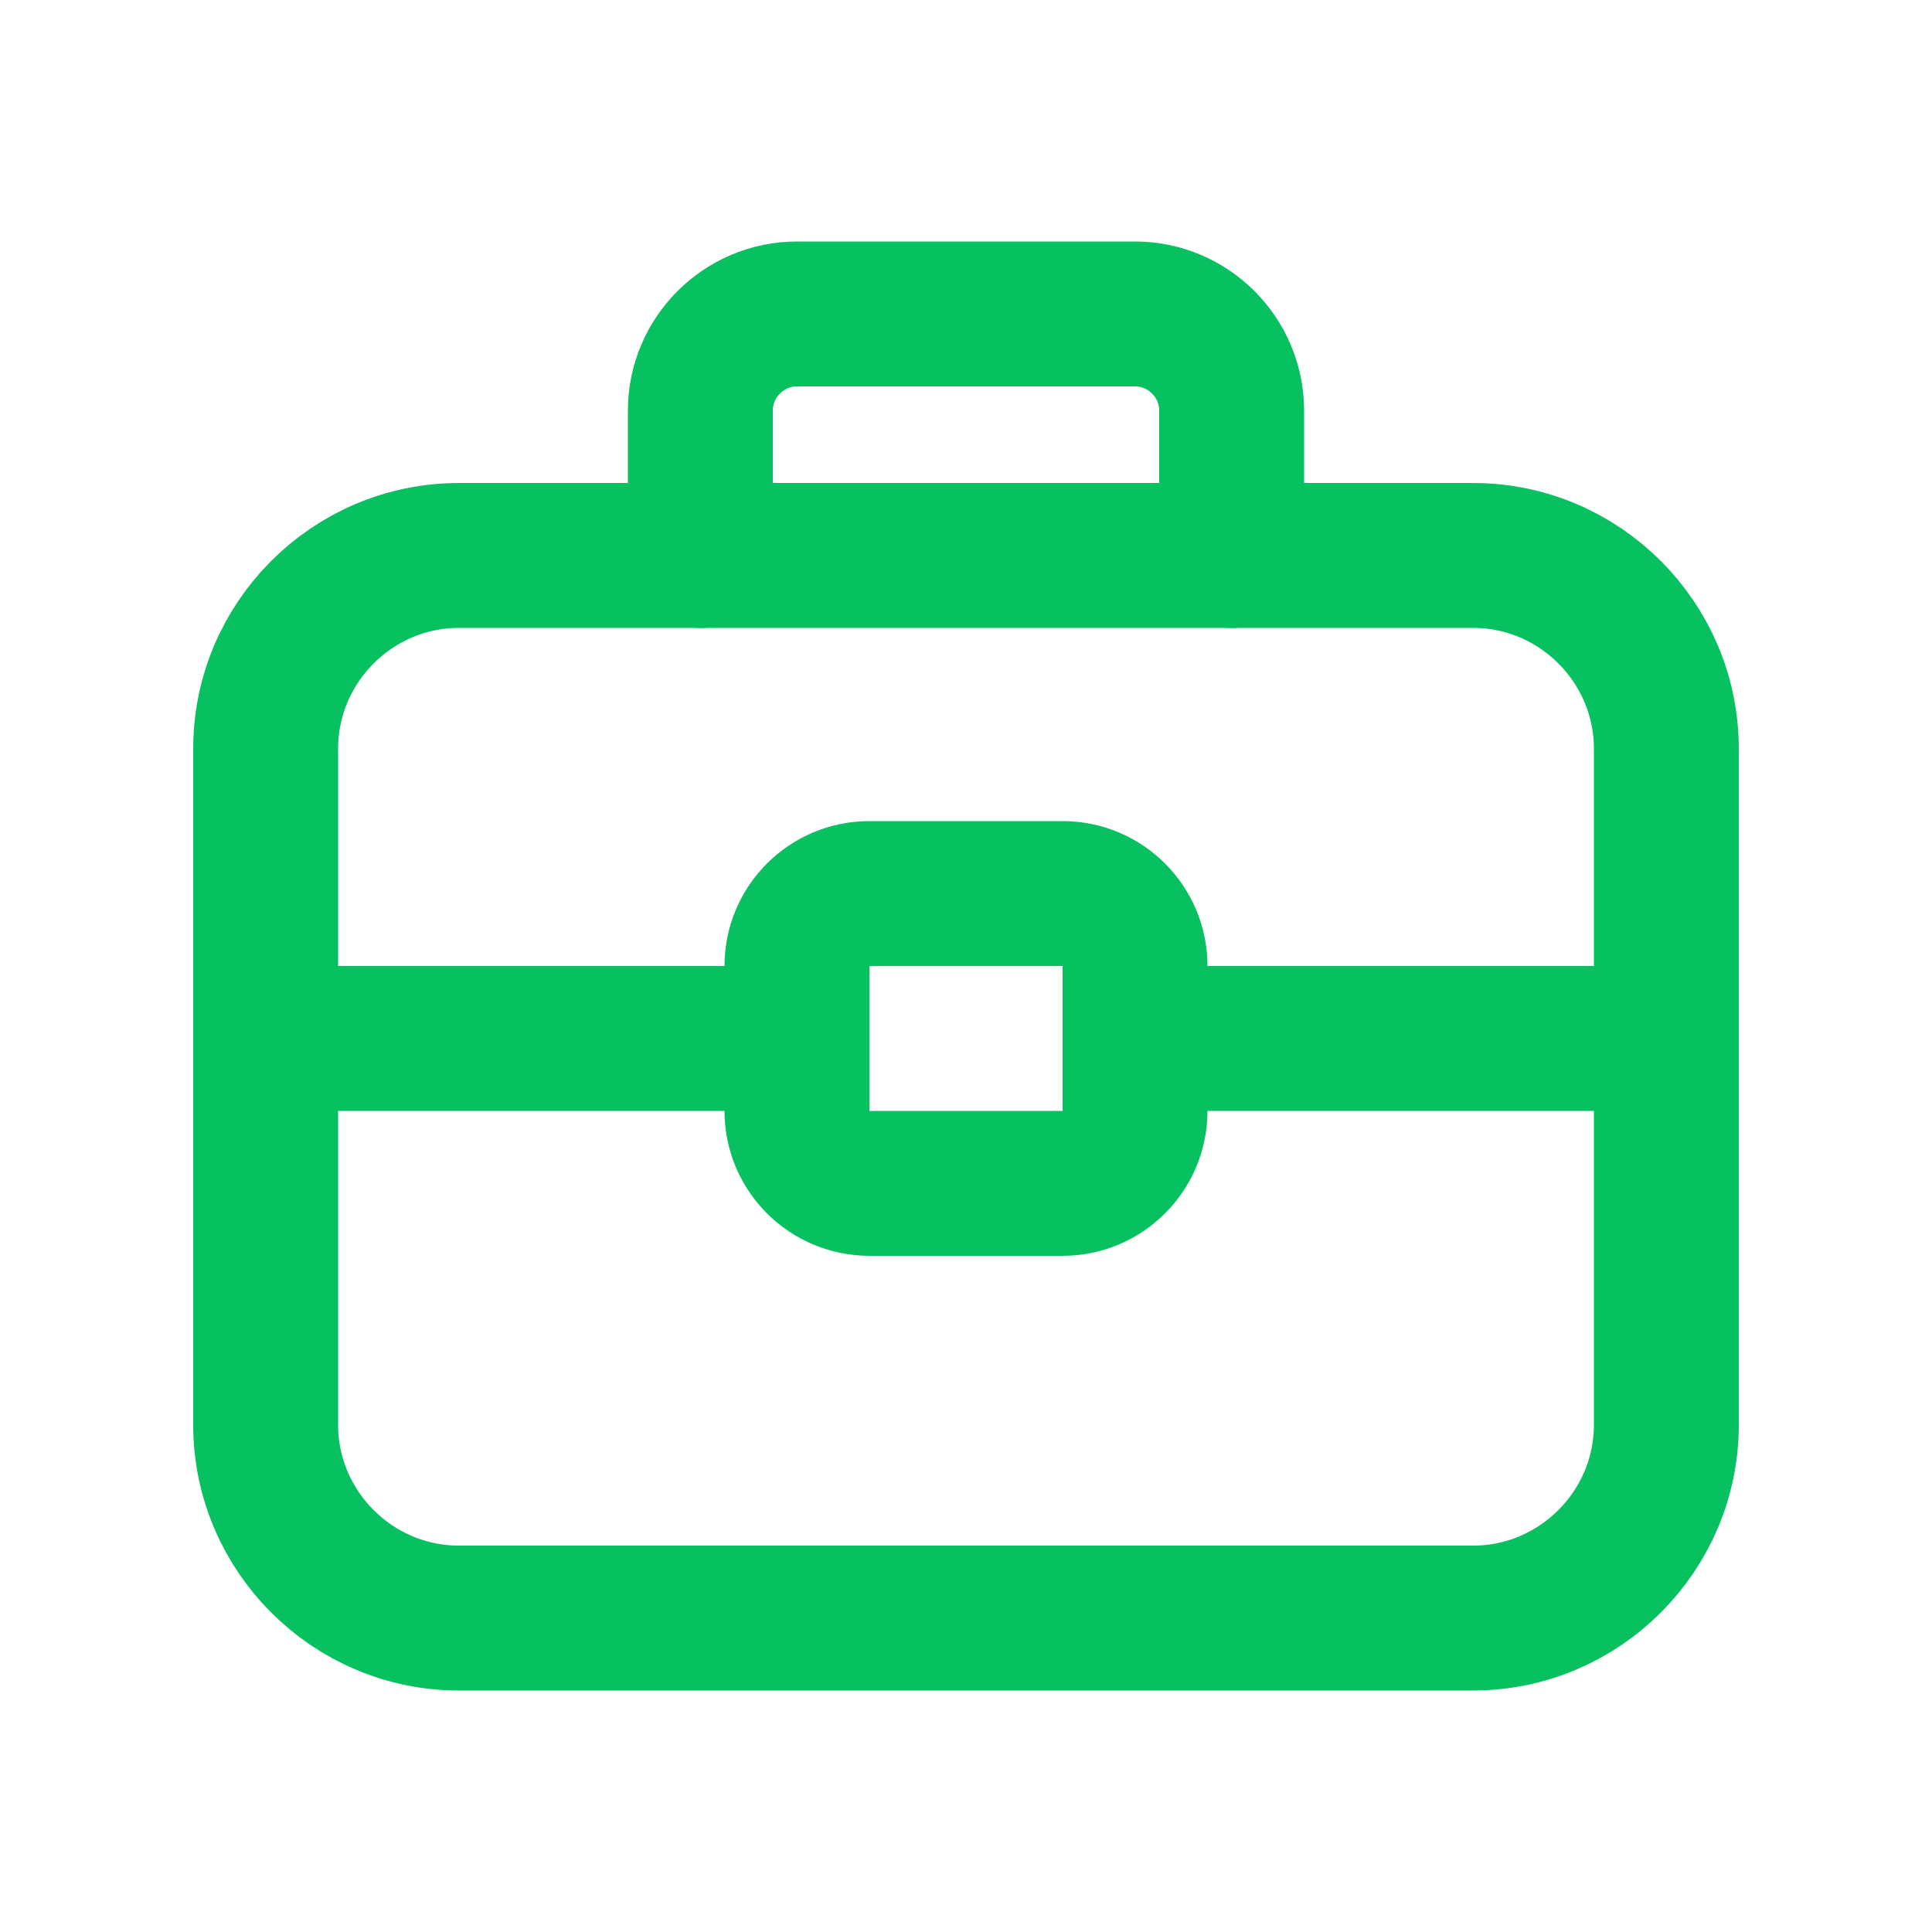
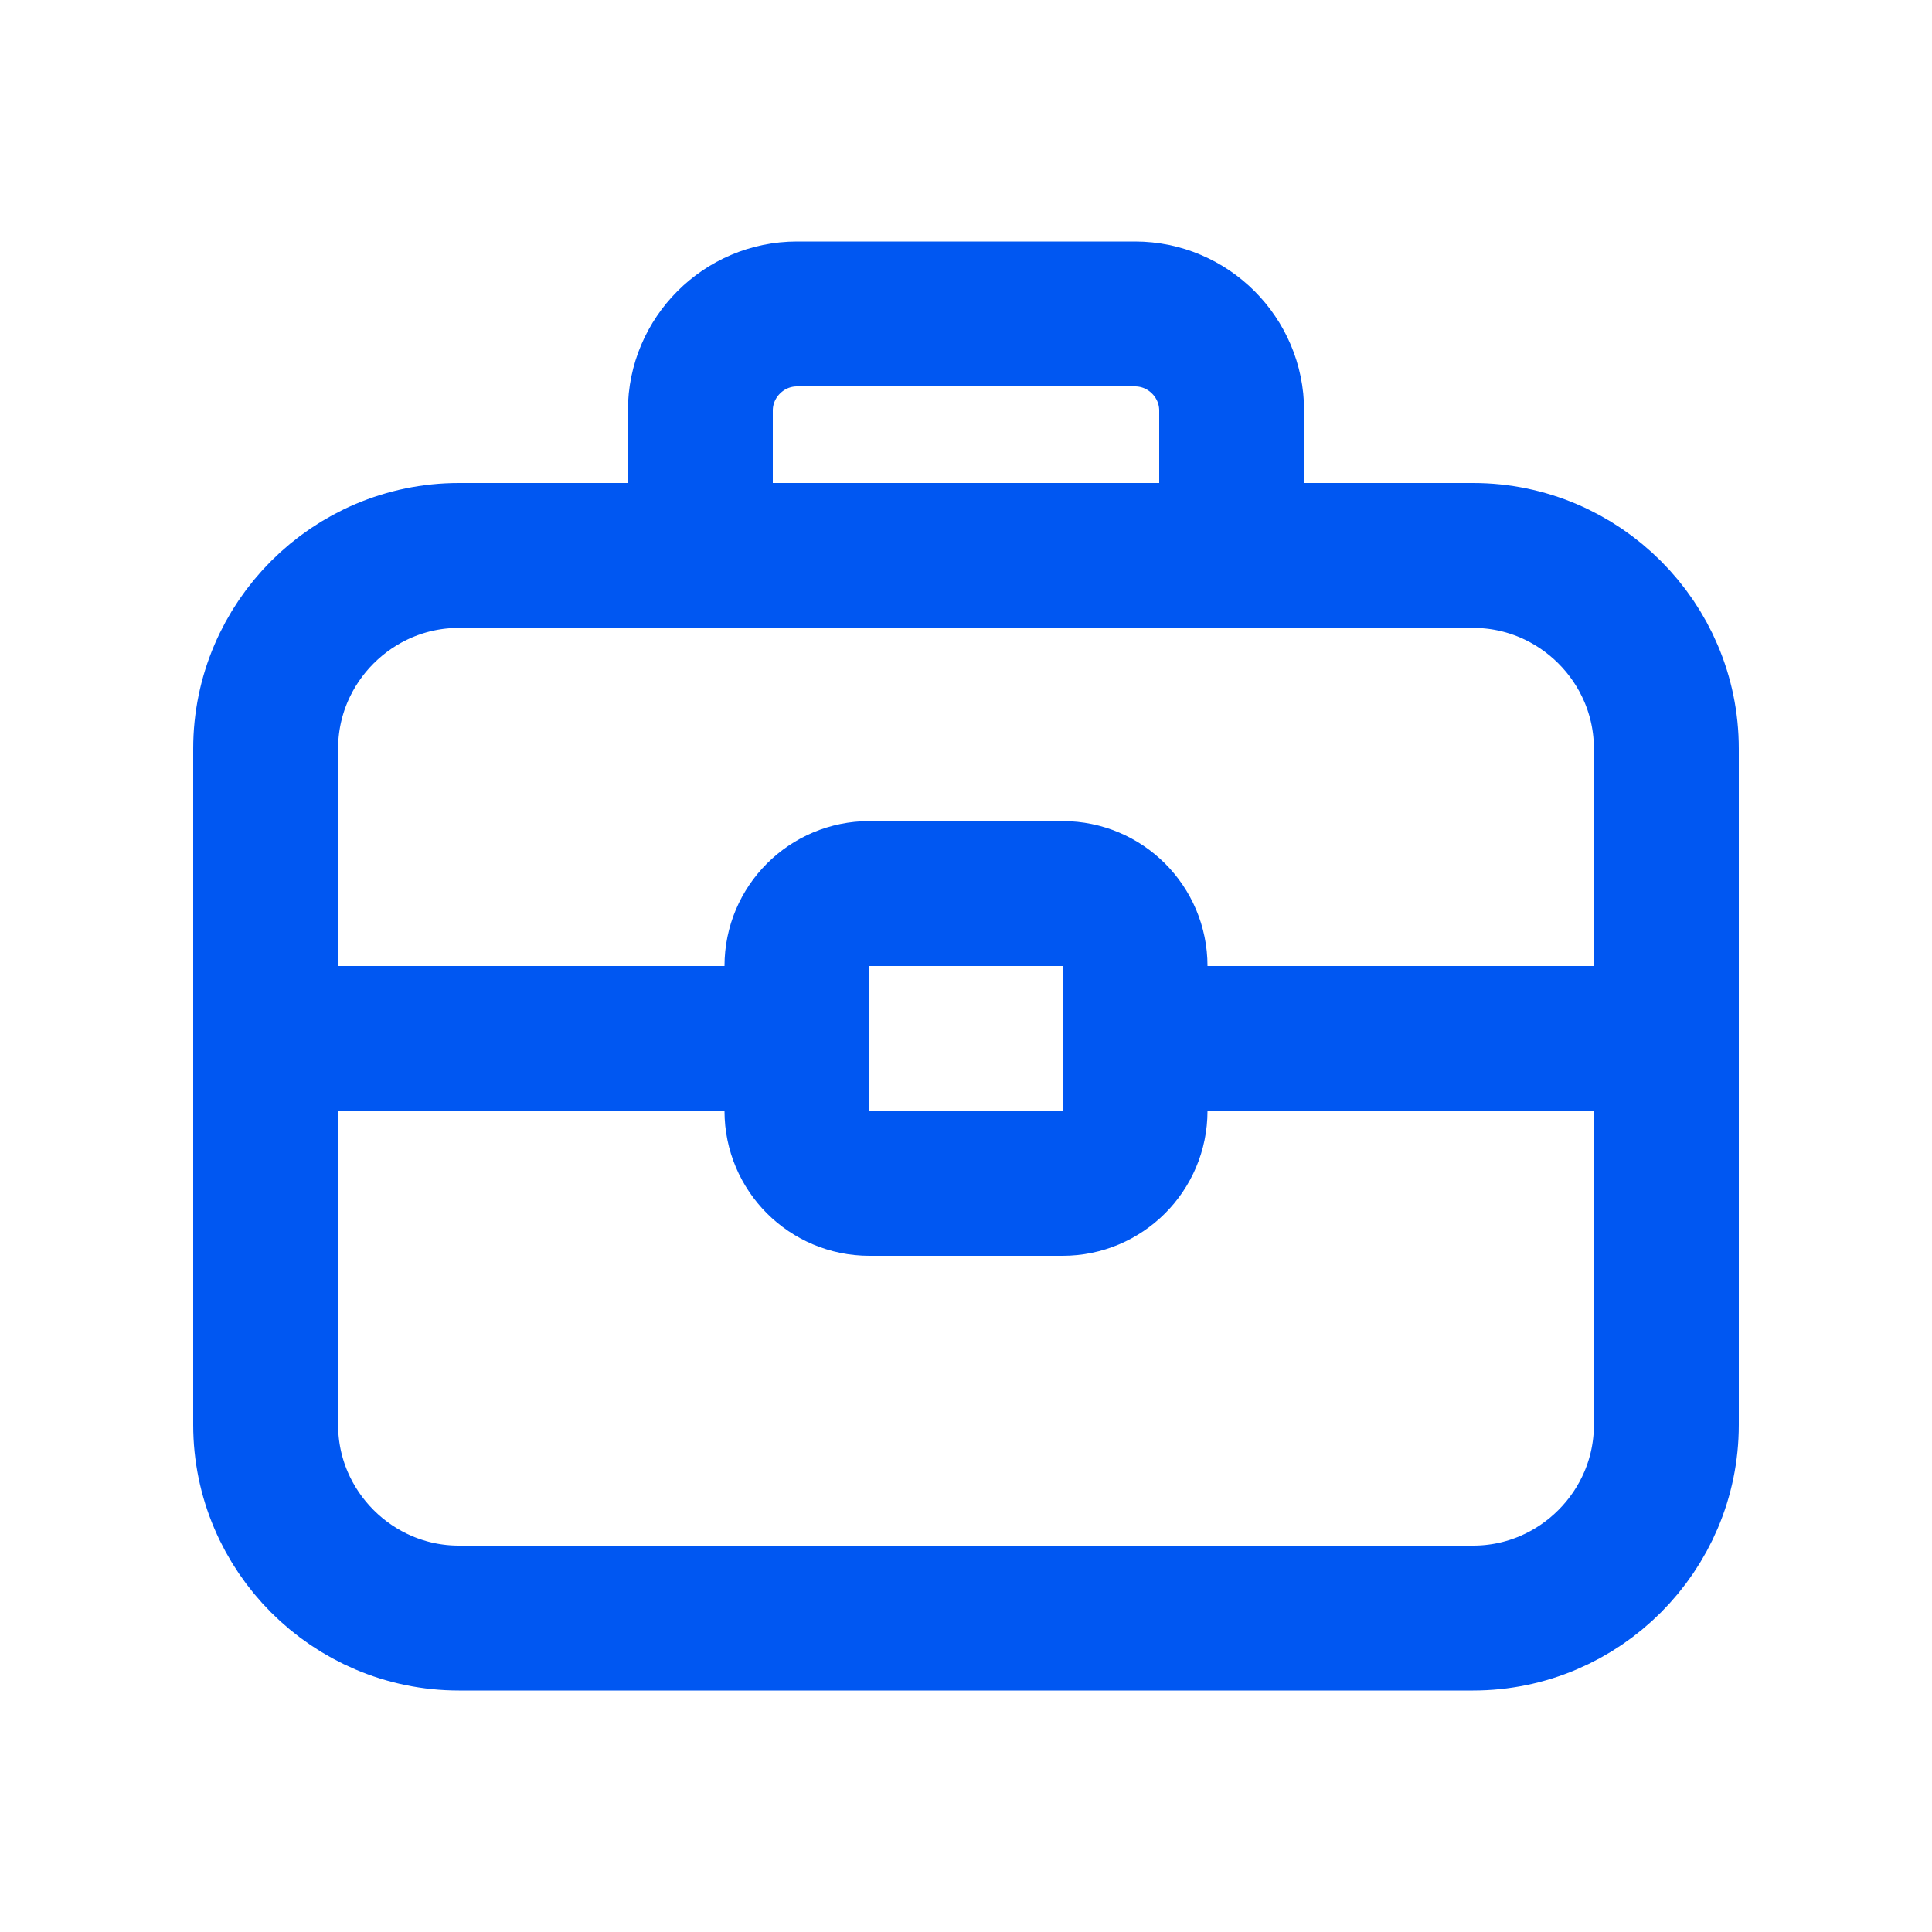
<svg xmlns="http://www.w3.org/2000/svg" width="20" height="20" viewBox="0 0 20 20" fill="none">
-   <path d="M7.25 5.75V4.25C7.25 3.7 7.7 3.25 8.25 3.25H11.75C12.3 3.25 12.75 3.7 12.75 4.25V5.75" stroke="#07C05F" stroke-width="1.5" stroke-linecap="round" stroke-linejoin="round" />
-   <path d="M4.75 5.75H15.25C16.35 5.75 17.25 6.65 17.25 7.75V14.75C17.25 15.85 16.35 16.75 15.25 16.75H4.75C3.65 16.75 2.75 15.85 2.75 14.75V7.75C2.75 6.65 3.65 5.75 4.75 5.75Z" stroke="#07C05F" stroke-width="1.5" stroke-linejoin="round" />
-   <path d="M2.75 10.75H8.25M11.75 10.75H17.25" stroke="#07C05F" stroke-width="1.5" stroke-linecap="round" />
-   <rect x="8.25" y="9.25" width="3.5" height="3" rx="0.75" stroke="#07C05F" stroke-width="1.5" stroke-linejoin="round" />
+   <path d="M7.25 5.75V4.25C7.25 3.7 7.7 3.25 8.25 3.25H11.75C12.3 3.25 12.75 3.7 12.75 4.25V5.75" stroke="#0057F2" stroke-width="1.5" stroke-linecap="round" stroke-linejoin="round" />
+   <path d="M4.75 5.75H15.25C16.35 5.75 17.25 6.65 17.25 7.75V14.75C17.25 15.85 16.35 16.75 15.25 16.75H4.75C3.65 16.75 2.75 15.85 2.75 14.75V7.75C2.75 6.65 3.65 5.75 4.75 5.75Z" stroke="#0057F2" stroke-width="1.5" stroke-linejoin="round" />
+   <path d="M2.75 10.75H8.25M11.75 10.75H17.25" stroke="#0057F2" stroke-width="1.5" stroke-linecap="round" />
+   <rect x="8.25" y="9.25" width="3.5" height="3" rx="0.75" stroke="#0057F2" stroke-width="1.5" stroke-linejoin="round" />
</svg>
